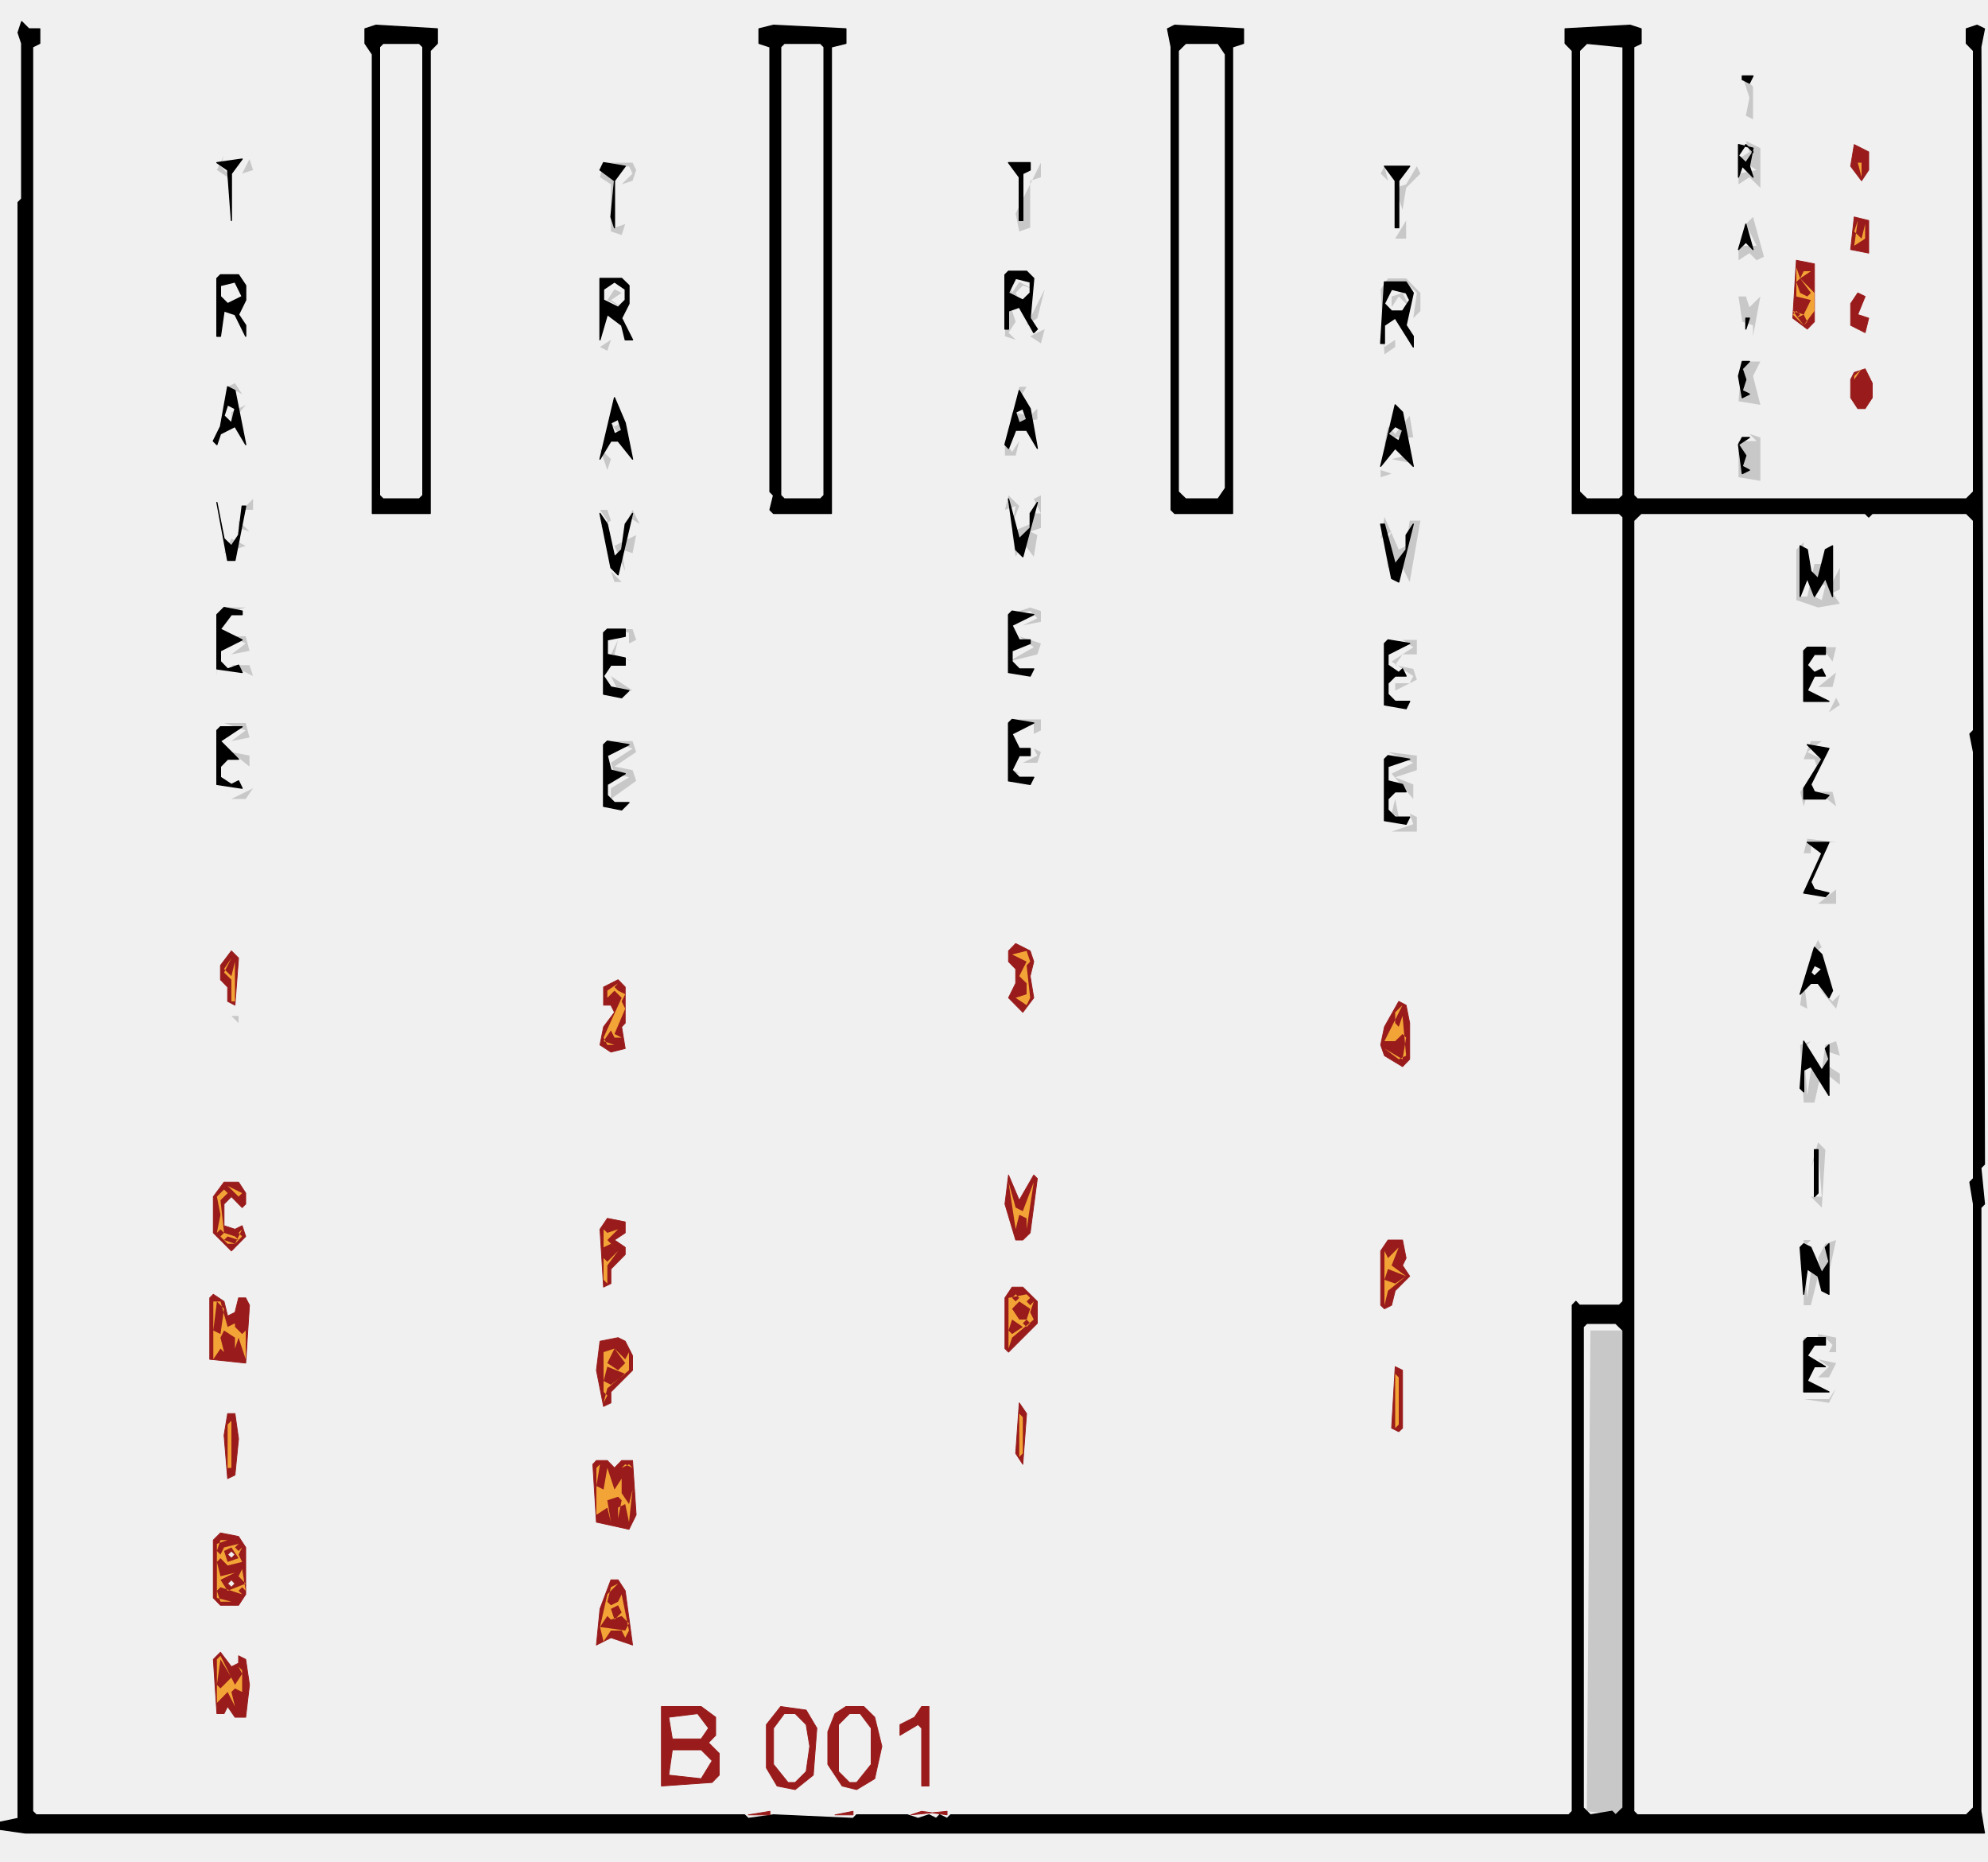
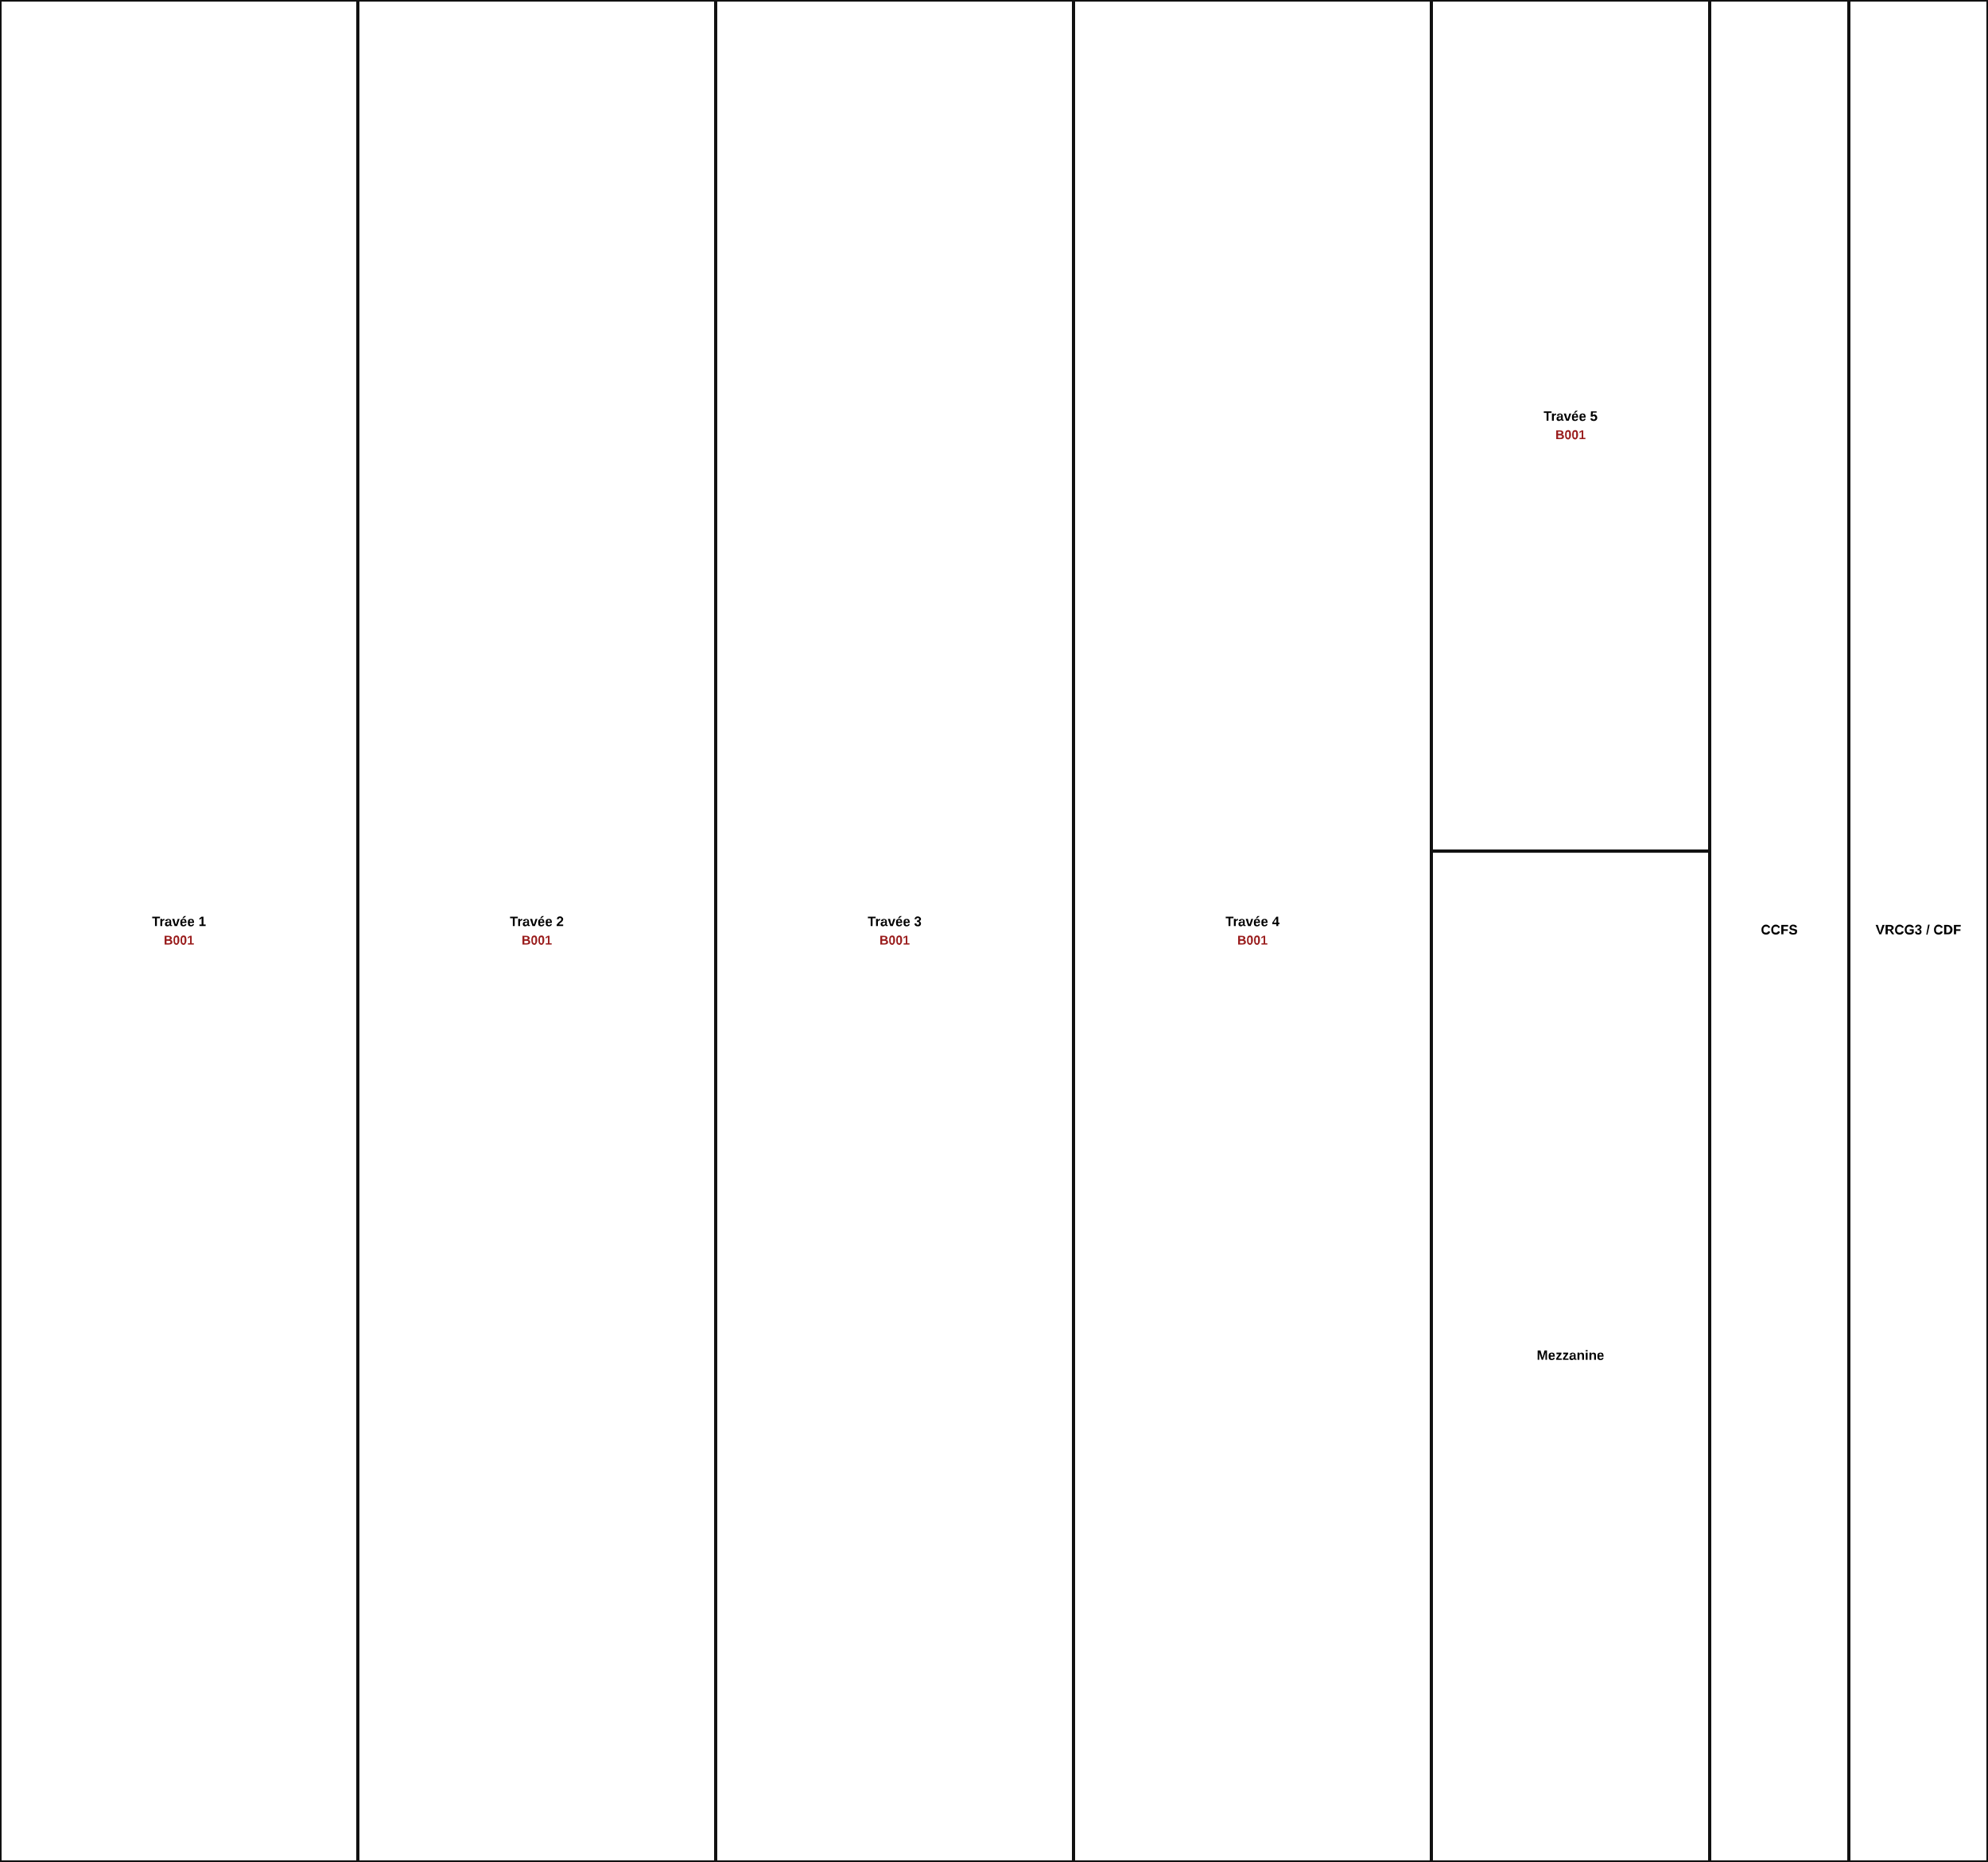
- <svg xmlns="http://www.w3.org/2000/svg" viewBox="0 0 100 93.636" preserveAspectRatio="none" shape-rendering="geometricPrecision">
-   <path fill="#c8c8c8" fill-rule="evenodd" d="M92.36,69.82L92.00,70.36L90.73,70.36L92.00,70.55ZM91.45,68.36L92.00,68.73L91.45,69.27L92.00,69.27L92.36,68.55ZM91.09,67.27L90.73,67.27L90.73,67.64ZM91.45,67.09L91.45,67.45L91.82,67.27L92.18,67.64L92.00,68.00L92.36,68.00L92.36,67.27ZM80.00,66.91L79.82,91.09L81.64,91.27L81.64,66.91ZM92.36,62.36L91.82,62.55L91.45,63.27L91.64,64.00L91.09,64.00L90.91,65.27L90.73,62.73L91.09,62.36L90.73,62.36L90.73,65.64L91.09,65.64L91.45,64.18L92.00,64.00ZM91.45,57.45L91.09,58.73L91.45,57.82L91.64,60.18L91.09,60.18L91.64,60.73L91.82,57.82ZM92.36,52.36L91.82,52.55L91.64,53.82L91.09,53.82L90.91,55.09L90.73,52.73L91.09,52.36L90.55,52.55L90.73,55.45L91.27,55.45L91.64,53.82L92.55,54.55L92.55,54.00L92.00,53.64L92.00,52.91L92.55,53.09ZM11.64,51.09L12.00,51.45L12.00,51.09ZM91.45,49.64L92.36,50.73L92.55,50.00L92.18,50.36ZM90.73,49.27L90.55,50.55L90.91,50.73ZM91.45,47.27L91.09,48.00L91.64,47.64L92.00,48.36ZM92.36,44.73L91.45,45.45L92.36,45.45ZM90.73,42.91L91.09,42.91L91.09,42.36L92.36,42.36L90.91,42.18ZM71.27,41.09L70.91,40.91L71.09,41.45L70.00,41.82L71.27,41.82ZM70.18,40.18L70.00,40.91L70.36,41.09ZM91.45,39.82L92.36,40.55L92.18,39.82ZM12.73,39.64L11.64,40.18L12.36,40.18ZM91.09,39.27L90.55,39.82L90.73,40.55ZM50.73,38.55L50.73,38.91L51.27,38.91ZM69.82,37.82L71.09,38.36L70.00,38.91L71.09,40.18L71.09,39.45L70.18,39.09L71.27,38.73L71.27,38.00ZM11.64,37.82L12.55,38.55L12.55,38.00ZM52.36,37.82L52.00,37.64L52.18,38.00L51.45,38.36L52.18,38.36ZM91.09,37.27L90.73,38.18L91.27,38.18L91.45,38.73L91.64,38.18L90.91,37.82L91.64,37.27ZM31.82,37.27L30.55,37.27L31.82,37.64L30.73,38.36L30.91,38.91L31.64,39.09L30.73,39.64L30.73,40.18L32.00,39.27L31.82,38.73L30.91,38.55L32.00,37.82ZM11.27,36.36L12.36,36.73L11.64,37.27L12.55,37.09L12.36,36.36ZM50.91,36.18L52.00,36.36L52.00,36.91L52.36,36.73L52.36,36.18ZM92.36,35.09L92.00,35.82L92.55,35.45ZM30.73,34.00L31.09,34.73L31.82,34.73ZM92.36,33.82L91.45,34.55L92.18,34.55ZM11.64,33.45L12.73,34.00L12.55,33.45ZM91.64,32.55L92.18,33.27L92.36,32.55ZM71.27,32.18L70.55,32.18L71.09,32.55L70.00,33.27L71.09,34.00L70.91,34.36L70.18,34.36L70.18,35.27L70.18,34.73L71.27,34.18L71.09,33.64L70.18,33.45L70.55,32.91L71.27,32.91ZM31.09,32.18L30.73,32.91L31.82,33.27L30.91,32.91ZM52.36,32.36L51.27,32.00L52.00,32.55L50.73,33.27L52.18,32.91ZM11.64,32.00L12.36,32.36L11.64,32.91L12.55,32.73L12.36,32.00ZM30.55,31.64L31.64,31.82L31.64,32.36L32.00,32.18L31.82,31.64ZM50.73,30.91L51.82,30.73L52.18,31.09L51.45,31.45L52.36,31.27L52.36,30.73L51.82,30.55ZM12.36,30.55L11.27,30.55L10.91,30.91L10.91,34.00L11.09,30.91ZM30.73,28.73L30.91,29.27L31.27,29.27ZM90.73,27.27L90.36,27.64L90.36,30.18L91.45,30.55L92.55,30.36L92.18,29.82L92.55,29.64L92.55,28.55L92.18,29.27L91.82,28.36L91.27,28.36L90.91,30.00L90.55,30.00ZM91.45,29.27L91.82,29.45L91.64,30.18L91.27,30.00ZM11.27,27.82L12.36,27.45L11.64,27.09ZM32.00,26.91L30.91,27.45L31.45,28.73L31.27,27.64L31.82,27.82ZM12.00,26.18L12.00,26.55L12.55,26.73ZM69.64,26.00L69.45,27.09L70.00,26.73L69.64,27.45L69.82,28.55L70.55,28.55L70.91,29.27L71.45,26.18L70.91,26.18L70.73,27.45L70.36,27.64ZM31.82,25.64L31.64,26.00L32.18,26.36ZM30.55,25.64L30.18,25.64L30.55,26.18L30.18,26.55L30.73,26.18ZM12.73,25.09L12.18,25.64L12.73,25.64ZM52.36,24.91L52.00,25.09L52.36,25.82L51.82,25.82L51.82,26.36L50.91,26.73L51.09,28.00L51.45,27.27L52.00,28.00L52.18,26.91L51.82,26.73L52.36,26.55ZM50.73,24.91L50.55,25.64L51.09,25.45L50.91,26.36L51.27,25.45ZM69.45,23.64L69.45,24.00L70.00,23.82ZM70.00,23.09L70.91,23.27L70.73,22.91ZM30.18,22.55L30.55,23.64L30.73,23.09ZM50.55,22.18L50.55,22.91L51.09,22.91L51.27,22.18L50.91,22.73ZM88.00,21.82L88.36,22.18L87.45,22.18L87.45,24.00L88.55,24.18L88.55,22.00ZM30.55,21.09L31.27,22.00L31.27,21.27L30.91,21.45ZM70.91,20.91L70.18,21.82L69.82,21.45L69.64,22.36L70.00,22.00L71.09,22.00ZM52.18,20.55L51.82,20.91L50.91,20.73L50.73,21.82L51.09,21.27L52.18,21.09ZM12.36,20.36L11.64,20.73L11.64,21.27ZM51.64,19.45L51.27,19.45L51.09,20.36ZM11.45,19.45L12.18,19.82L11.82,19.27ZM87.64,18.18L87.45,20.18L88.55,20.36L88.18,18.91L88.55,18.18ZM30.73,17.09L30.18,17.45L30.55,17.64ZM52.55,16.55L51.82,16.91L52.36,17.27ZM87.45,14.91L87.64,16.18L88.18,16.36L88.18,16.91L88.55,14.91L88.00,15.45L87.82,14.91ZM70.00,14.91L70.00,15.45L70.36,14.91L70.91,15.45L70.55,14.73ZM52.55,14.55L51.64,16.36L52.18,16.00ZM30.91,14.55L30.55,15.09L31.27,15.45L30.73,15.09L31.27,14.73ZM70.73,14.00L69.82,14.00L69.45,14.55L69.64,17.82L70.18,17.45L70.18,17.09L69.64,17.45L69.64,14.55L70.73,14.18L71.27,14.73L71.09,16.00L71.45,15.64L71.45,14.73ZM50.73,13.64L50.55,16.91L51.09,17.09L50.73,16.73L51.09,16.18L50.73,15.09L51.27,15.09L51.09,14.73L51.45,14.36L52.00,14.55L51.27,14.18L50.91,14.73L50.73,14.00L51.09,13.64ZM70.73,11.09L70.18,12.00L70.73,12.00ZM88.18,10.91L87.82,11.27L88.36,12.36L87.45,12.36L87.45,13.09L88.00,12.73L88.36,13.09L88.73,12.91ZM71.27,8.36L70.73,9.27L70.18,9.45L70.55,10.55L70.73,9.45L71.45,8.73ZM69.64,8.36L69.45,8.73L69.82,9.09ZM52.36,8.18L51.09,10.73L51.27,11.64L51.82,11.45L51.82,9.09L52.36,8.91ZM30.36,8.18L30.18,8.91L30.73,9.27L30.73,11.64L31.27,11.82L31.45,11.27L30.91,11.45L30.91,9.09L30.36,8.55L31.64,8.36L31.82,8.73L31.27,9.27L31.82,9.09L32.00,8.55L31.82,8.18ZM12.55,8.00L12.18,8.73L12.73,8.55ZM11.27,7.82L10.91,8.55L11.45,8.91L11.64,10.00L11.64,8.91L11.09,8.36ZM87.82,7.09L88.00,7.64L87.45,8.00L88.36,8.55L87.45,8.73L87.45,9.27L88.00,8.91L88.55,9.45L88.55,7.45ZM87.64,3.82L88.00,4.91L87.82,5.82L88.18,6.00L88.18,4.36L88.55,3.82L88.18,4.36Z" />
-   <path fill="#000" stroke="#000" stroke-width="0.06" stroke-linejoin="round" fill-rule="evenodd" d="M90.91,67.27L90.73,67.45L90.73,70.00L92.00,70.00L90.91,69.45L91.27,68.73L91.82,68.73L90.91,68.18L91.27,67.64L91.82,67.64L91.82,67.27ZM90.73,62.55L90.55,62.73L90.73,65.09L90.91,63.82L91.45,64.18L91.64,64.91L92.00,65.09L92.00,62.55L91.82,62.73L92.00,63.45L91.64,64.00L91.09,62.73ZM91.45,57.82L91.27,57.82L91.27,60.18L91.45,60.00ZM90.73,52.36L90.55,54.73L90.73,54.91L90.73,53.82L91.09,53.64L92.00,55.09L92.00,52.55L91.82,52.73L92.00,53.27L91.64,53.82ZM91.27,47.64L90.55,50.00L91.09,49.45L91.45,49.45L92.00,50.18L92.18,49.82L91.64,48.00ZM91.09,48.91L91.27,48.55L91.64,48.73L91.27,49.09ZM90.91,42.36L91.64,42.91L90.73,44.91L91.82,45.09L92.00,44.91L91.27,44.73L91.09,44.36L92.00,42.36ZM69.82,38.00L69.64,38.18L69.64,41.27L70.73,41.45L70.91,41.09L70.18,41.09L69.82,40.73L69.82,40.18L70.18,39.82L70.73,39.82L70.55,39.45L69.82,39.27L69.82,38.55L70.91,38.18ZM90.91,37.45L91.64,38.18L90.73,39.64L90.73,40.18L91.82,40.18L92.00,40.00L91.27,39.82L91.09,39.45L92.00,37.64ZM30.55,37.27L30.36,37.45L30.36,40.55L31.27,40.73L31.64,40.36L30.91,40.36L30.55,40.00L30.55,39.45L31.45,38.91L30.73,38.73L30.55,38.00L31.64,37.45ZM11.09,36.55L10.91,36.73L10.91,39.45L12.18,39.64L12.00,39.27L11.64,39.45L11.09,39.09L11.09,38.55L11.45,38.18L12.00,38.18L11.09,37.27L12.18,36.55ZM50.91,36.18L50.73,36.36L50.73,39.27L51.82,39.45L52.00,39.09L51.27,39.09L50.91,38.73L51.27,38.00L51.82,38.00L51.82,37.64L51.27,37.64L50.91,36.91L52.00,36.36ZM90.91,32.55L90.73,32.73L90.73,35.27L92.00,35.27L90.91,34.73L91.27,34.00L91.82,34.00L91.64,33.64L91.27,33.82L90.91,33.45L91.27,32.91L91.82,32.91L91.82,32.55ZM69.82,32.18L69.64,32.36L69.64,35.45L70.73,35.64L70.91,35.27L70.18,35.27L69.82,34.91L69.82,34.36L70.18,34.00L70.73,34.00L70.55,33.64L70.36,33.82L69.82,33.45L69.82,32.91L70.91,32.36ZM30.55,31.64L30.36,31.82L30.36,34.91L31.27,35.09L31.64,34.73L30.73,34.55L30.36,34.00L30.73,33.45L31.45,33.45L31.45,33.09L30.55,32.91L30.55,32.18L31.45,32.00L31.45,31.64ZM50.91,30.73L50.73,30.91L50.73,33.82L51.82,34.00L52.00,33.64L51.27,33.64L50.91,33.27L50.91,32.73L51.82,32.36L51.82,32.18L51.27,32.18L50.91,31.45L52.00,30.91ZM11.27,30.55L10.91,30.91L10.91,33.64L12.18,33.82L12.00,33.45L11.45,33.64L11.09,33.27L11.09,32.73L12.18,32.18L11.09,31.64L11.64,30.91L12.18,30.91L12.18,30.73ZM90.55,27.45L90.55,30.00L90.91,29.09L91.27,30.00L91.82,29.09L92.18,30.00L92.18,27.45L91.82,27.64L91.45,29.09L91.09,28.73L90.91,27.64ZM69.45,26.36L70.00,29.09L70.36,29.27L71.09,26.36L70.73,26.91L70.73,27.64L70.18,28.36L69.64,26.36ZM30.18,25.82L30.73,28.55L31.09,28.91L31.82,25.82L31.45,26.36L31.27,27.64L30.91,28.00L30.55,26.36ZM10.91,25.27L11.45,28.18L11.82,28.18L12.36,25.45L12.18,25.45L12.00,26.91L11.64,27.45L11.27,27.09ZM50.73,25.09L51.09,27.64L51.45,28.00L52.18,25.27L51.82,25.82L51.82,26.55L51.27,27.09ZM88.00,22.00L87.64,22.00L87.45,22.36L87.64,23.82L88.00,23.64L87.64,23.45L87.82,22.91L87.45,22.36ZM70.18,20.36L69.45,23.45L70.18,22.55L71.09,23.45L70.55,20.73ZM70.18,21.45L70.55,21.64L70.36,22.18L69.82,21.82ZM30.91,20.00L30.18,23.09L30.73,22.18L31.09,22.18L31.82,23.09L31.45,21.27ZM30.73,21.27L31.09,21.09L31.27,21.64L30.91,21.82ZM51.27,19.64L50.55,22.36L50.73,22.55L51.09,21.64L51.64,21.64L52.18,22.55L51.82,20.55ZM51.09,20.73L51.45,20.55L51.64,21.09L51.27,21.27ZM11.45,19.45L11.09,21.45L10.73,22.18L10.91,22.36L11.09,21.82L11.82,21.45L12.36,22.36L11.82,19.64ZM11.45,20.36L11.82,20.55L11.64,21.27L11.27,20.91ZM88.00,18.18L87.64,18.18L87.45,18.91L87.64,20.00L88.00,19.82L87.64,19.64L87.82,19.09L87.64,18.55ZM88.00,16.00L87.82,16.00L87.82,16.55ZM69.64,14.18L69.45,17.27L69.64,17.27L69.64,16.36L70.18,16.00L71.09,17.45L71.09,16.91L70.73,16.36L71.09,14.73L70.73,14.18ZM70.00,14.55L70.73,14.73L70.91,15.09L70.55,15.64L70.00,15.64L69.64,15.27ZM30.18,14.00L30.18,17.09L30.55,15.82L31.27,16.36L31.45,17.09L31.82,17.09L31.27,16.00L31.64,15.27L31.64,14.36L31.27,14.00ZM30.91,14.18L31.45,14.55L31.45,15.09L31.09,15.45L30.36,15.09L30.36,14.55ZM11.09,13.82L10.91,14.00L10.91,16.91L11.09,16.91L11.27,15.64L11.82,15.82L12.36,16.91L12.36,16.36L12.00,15.82L12.36,15.09L12.36,14.36L12.00,13.82ZM11.09,14.36L11.82,14.18L12.18,14.91L11.45,15.27L11.09,14.91ZM50.73,13.64L50.55,13.82L50.55,16.55L50.73,16.55L50.73,15.64L51.27,15.45L52.00,16.73L52.18,16.55L51.82,16.00L52.00,14.00L51.64,13.64ZM51.09,14.00L51.82,14.18L51.82,14.73L51.45,15.09L50.73,14.73ZM87.82,11.27L87.45,12.55L87.82,12.18L88.18,12.55ZM69.64,8.36L70.18,9.09L70.18,11.45L70.36,11.45L70.36,9.09L70.91,8.36ZM50.73,8.18L51.27,8.91L51.27,11.09L51.45,11.09L51.45,8.73L51.82,8.55L51.82,8.18ZM30.36,8.18L30.18,8.55L30.91,9.09L30.73,10.91L30.91,11.45L30.91,9.09L31.45,8.36ZM12.18,8.00L10.91,8.18L11.45,8.55L11.64,11.09L11.64,8.73ZM87.45,7.27L87.45,8.91L87.64,8.36L88.18,8.91L88.00,8.36L88.18,7.45ZM87.82,7.27L88.18,7.64L87.82,8.18L87.45,7.82ZM87.64,4.00L88.00,4.18L88.18,3.82L87.64,3.82ZM59.09,1.27L58.73,1.45L58.91,2.36L58.91,25.64L59.09,25.82L62.00,25.82L62.00,2.36L62.55,2.18L62.55,1.45ZM59.64,2.18L61.27,2.18L61.64,2.73L61.64,24.55L61.27,25.09L59.64,25.09L59.27,24.73L59.27,2.55ZM38.91,1.27L38.18,1.45L38.18,2.18L38.73,2.36L38.73,24.73L38.91,24.91L38.73,25.64L38.91,25.82L41.82,25.82L41.82,2.36L42.55,2.18L42.55,1.45ZM39.45,2.18L41.27,2.18L41.45,2.36L41.45,24.91L41.27,25.09L39.45,25.09L39.27,24.91L39.27,2.36ZM18.91,1.27L18.36,1.45L18.36,2.18L18.73,2.73L18.73,25.82L21.64,25.82L21.64,2.55L22.00,2.18L22.00,1.45ZM19.27,2.18L21.09,2.18L21.27,2.36L21.27,24.91L21.09,25.09L19.27,25.09L19.09,24.91L19.09,2.36ZM1.09,1.09L0.91,1.64L1.09,2.18L1.09,10.00L0.91,10.18L0.91,91.45L0.00,91.64L0.00,92.00L1.27,92.18L99.82,92.18L99.64,91.09L99.64,60.73L99.82,60.55L99.64,58.73L99.82,58.55L99.64,2.36L99.82,1.45L99.45,1.27L98.91,1.45L98.91,2.18L99.27,2.55L99.27,24.73L98.91,25.09L82.36,25.09L82.18,24.91L82.18,2.36L82.55,2.18L82.55,1.45L82.00,1.27L78.73,1.45L78.73,2.18L79.09,2.55L79.09,25.82L81.45,25.82L81.64,26.00L81.64,65.45L81.45,65.64L79.45,65.64L79.27,65.45L79.09,65.64L79.09,91.09L78.91,91.27L47.82,91.27L47.64,91.45L47.27,91.27L47.09,91.45L46.73,91.27L46.18,91.45L45.64,91.27L43.09,91.27L42.91,91.45L38.91,91.27L37.64,91.45L37.45,91.27L1.82,91.27L1.64,91.09L1.64,2.36L2.00,2.18L2.00,1.45L1.45,1.45ZM79.82,66.55L81.27,66.55L81.64,66.91L81.64,90.91L81.27,91.27L81.09,91.09L80.00,91.27L79.64,90.91L79.64,66.73ZM82.55,25.82L93.82,25.82L94.00,26.00L94.18,25.82L98.91,25.82L99.27,26.18L99.27,36.73L99.09,36.91L99.27,37.82L99.27,59.27L99.09,59.45L99.27,60.55L99.27,90.91L98.91,91.27L82.36,91.27L82.18,91.09L82.18,26.18ZM79.82,2.18L81.64,2.36L81.64,24.91L81.45,25.09L79.82,25.09L79.45,24.73L79.45,2.55Z" />
-   <path fill="#991b1b" stroke="#991b1b" stroke-width="0.04" stroke-linejoin="round" fill-rule="evenodd" d="M45.82,91.27L46.36,91.09L47.64,91.27L47.64,91.09ZM42.00,91.27L42.91,91.27L42.91,91.09ZM37.64,91.27L38.73,91.27L38.73,91.09ZM46.36,85.82L46.00,86.36L45.27,86.73L45.27,87.27L46.18,86.73L46.36,86.91L46.36,89.82L46.73,89.82L46.73,85.82ZM42.55,85.82L42.00,86.18L41.64,87.09L41.64,88.73L42.36,89.82L43.09,90.00L44.00,89.45L44.36,87.82L44.00,86.36L43.45,85.82ZM42.73,86.18L43.27,86.18L43.82,86.91L43.82,88.73L43.09,89.64L42.73,89.64L42.18,89.09L42.18,86.73ZM39.27,85.82L38.55,86.73L38.55,88.91L39.09,89.82L40.00,90.00L40.91,89.27L41.09,86.91L40.55,86.00ZM39.45,86.18L40.00,86.18L40.55,86.73L40.73,87.82L40.55,89.09L40.00,89.64L39.64,89.64L38.91,88.73L38.91,86.91ZM33.27,85.82L33.27,89.82L35.82,89.64L36.18,89.27L36.18,88.18L35.64,87.64L36.00,87.27L36.00,86.36L35.27,85.82ZM33.64,89.27L33.82,88.00L35.27,88.00L35.82,88.55L35.27,89.45ZM33.64,86.36L35.09,86.18L35.64,86.91L35.27,87.45L33.82,87.45ZM11.09,83.09L10.73,83.45L10.91,86.18L11.27,86.18L11.45,85.82L11.82,86.36L12.36,86.36L12.55,84.73L12.36,83.45L12.00,83.27L12.00,83.64L11.64,83.82ZM30.73,79.45L30.18,80.91L30.00,82.73L30.73,82.36L31.82,82.73L31.45,80.00L31.09,79.45ZM11.09,77.09L10.73,77.45L10.73,80.36L11.09,80.73L12.00,80.73L12.36,80.18L12.36,77.82L12.00,77.27ZM11.45,79.64L11.64,79.45L11.82,79.64L11.64,79.82ZM11.45,78.18L11.64,78.00L11.82,78.18L11.64,78.36ZM30.00,73.45L29.82,73.64L30.00,76.55L31.64,76.91L32.00,76.18L31.82,73.45L31.27,73.45L30.91,73.82L30.55,73.45ZM11.82,71.09L11.45,71.09L11.27,72.18L11.45,74.36L11.82,74.18L12.00,72.36ZM51.27,70.55L51.09,73.09L51.45,73.64L51.64,71.09ZM70.18,68.73L70.00,71.82L70.36,72.00L70.55,71.82L70.55,68.91ZM31.09,67.27L30.18,67.45L30.00,68.91L30.36,70.73L30.73,70.55L30.73,70.00L31.82,68.91L31.82,68.18L31.45,67.45ZM10.73,65.09L10.55,65.27L10.55,68.36L12.36,68.55L12.55,65.64L12.36,65.27L12.00,65.27L11.82,66.00L11.45,66.18L11.27,65.45ZM51.45,64.73L50.91,64.73L50.55,65.27L50.55,67.82L50.73,68.00L52.18,66.55L52.18,65.45ZM70.55,62.36L69.82,62.36L69.45,62.91L69.45,65.64L69.64,65.82L70.00,65.64L70.18,64.91L70.91,64.18L70.55,63.64L70.73,63.27ZM30.55,61.27L30.18,61.82L30.36,64.73L30.73,64.55L30.73,63.82L31.45,63.09L31.45,62.73L30.91,62.36L31.45,62.00L31.45,61.45ZM12.00,59.45L11.27,59.45L10.73,60.18L10.73,62.00L11.64,62.91L12.36,62.18L12.18,61.64L11.82,61.82L11.27,61.64L11.27,60.55L11.64,60.18L12.18,60.73L12.36,60.55L12.36,60.00ZM50.73,59.09L50.55,60.55L51.09,62.36L51.45,62.36L51.82,62.00L52.18,59.27L52.00,59.09L51.27,60.36ZM70.36,50.36L69.64,51.64L69.45,52.55L69.64,53.09L70.55,53.64L70.91,53.27L70.91,51.45L70.73,50.55ZM31.09,49.27L30.36,49.64L30.36,50.55L30.73,50.55L30.91,50.91L30.36,51.64L30.18,52.55L30.73,52.91L31.45,52.73L31.27,51.64L31.45,51.45L31.45,49.64ZM11.64,47.82L11.09,48.55L11.09,49.27L11.45,49.64L11.45,50.36L11.82,50.55L12.00,48.18ZM51.09,47.45L50.73,47.82L50.73,48.36L51.09,48.73L51.09,49.45L50.73,50.18L51.45,50.91L52.00,50.18L51.82,49.09L52.00,48.36L51.82,47.82ZM93.82,18.55L93.27,18.73L93.09,19.09L93.09,20.00L93.45,20.55L93.82,20.55L94.18,20.00L94.18,19.27ZM93.45,14.73L93.09,15.27L93.09,16.36L93.82,16.73L94.00,16.00L93.45,15.82L93.82,14.91ZM90.36,13.09L90.18,16.00L90.91,16.55L91.27,16.18L91.27,13.27ZM93.27,10.91L93.09,12.55L94.00,12.73L94.00,11.09ZM93.27,7.27L93.09,8.36L93.64,9.09L94.00,8.55L94.00,7.64Z" />
-   <path fill="#f3a437" fill-rule="evenodd" d="M11.09,83.27L10.91,83.45L10.91,85.64L11.45,85.09L11.82,85.82L11.64,85.09L11.82,84.91L12.18,85.09L12.18,84.00L12.00,83.82L12.18,84.18L11.82,84.73ZM11.09,83.45L11.64,84.36L11.09,84.91L10.91,84.73ZM31.09,79.64L30.55,80.18L30.18,81.82L30.36,82.55L30.73,82.00L31.27,82.00L31.45,82.36L31.64,82.00L31.27,80.18L31.09,80.55L30.73,80.73L30.55,80.55L30.73,79.82ZM30.18,81.82L30.55,81.27L30.73,81.45L31.27,81.27L31.64,81.64L31.45,82.00ZM30.73,80.91L31.09,80.73L31.27,81.09L30.91,81.45ZM11.09,77.45L11.45,77.45L10.91,77.64L10.91,80.36L11.64,80.55L11.09,80.55L10.91,80.00L11.09,79.82L12.18,80.18L12.00,80.36L12.36,80.00L12.18,78.91L12.00,79.27L11.82,79.09L11.09,79.27L10.91,78.55L11.09,78.36L11.45,78.73L12.18,78.55L12.00,78.18L12.18,77.82L11.82,77.45L12.00,77.64L11.27,77.82L11.09,78.18L10.91,78.00ZM12.00,80.00L12.18,79.82L12.36,80.00L12.18,80.18ZM11.09,79.45L11.82,79.09L12.36,79.64L11.45,80.00ZM11.27,78.00L11.64,77.82L12.00,78.36L11.45,78.55ZM11.82,77.82L12.00,77.64L12.18,77.82L12.00,78.00ZM30.18,73.64L30.00,73.82L30.00,76.18L30.55,75.82L30.73,76.55L30.55,75.45L31.09,75.27L31.27,75.45L31.09,76.36L31.09,75.82L31.45,75.64L31.64,76.55L31.82,74.91L31.64,75.64L31.27,75.09L31.27,73.82L31.45,73.64L31.82,73.82L31.82,74.36L31.82,73.82L31.64,73.64L31.27,73.82L31.27,74.36L30.91,74.91L30.55,73.82ZM30.18,73.64L30.55,73.82L30.36,74.91L30.00,74.73ZM11.64,71.45L11.45,71.64L11.45,73.82L11.64,73.82ZM51.27,71.09L51.27,73.27L51.45,73.09L51.45,71.27ZM70.18,69.09L70.18,71.82L70.36,71.64L70.36,69.27ZM31.64,68.00L31.45,68.36L30.91,67.82L30.36,68.00L30.36,70.00L30.55,70.18L30.36,70.55L30.55,69.82L31.64,68.91ZM30.36,69.45L30.55,68.73L31.45,69.09L30.73,69.64ZM30.91,67.82L31.45,68.55L31.09,68.91L30.55,68.55ZM10.73,65.45L10.73,68.36L11.09,67.82L11.27,68.00L11.09,67.27L11.27,66.91L11.82,67.27L11.82,67.82L12.00,67.27L12.36,68.36L12.36,66.91L12.18,67.09L11.82,66.73L11.82,66.00L11.82,66.55L11.45,66.73L11.09,65.45ZM10.91,65.45L11.27,65.82L11.09,67.09L10.73,66.91ZM51.64,65.09L50.73,65.27L50.73,67.82L50.91,67.27L52.00,66.36L51.82,66.00L52.00,65.45ZM51.45,66.55L51.64,66.36L51.82,66.55L51.64,66.73ZM50.73,66.91L50.91,66.36L51.45,66.73L50.91,67.09ZM51.27,65.45L51.82,65.82L51.64,66.36L51.27,66.36L50.91,65.82ZM51.64,65.45L51.82,65.27L52.00,65.45L51.82,65.64ZM50.91,65.27L51.09,65.09L51.27,65.27L51.09,65.45ZM70.36,62.73L69.82,63.27L69.64,62.91L69.82,62.73L69.64,62.91L69.64,65.64L69.82,64.91L70.73,64.18L70.00,63.64ZM69.64,64.36L69.82,63.82L70.73,64.18L70.18,64.55ZM31.09,61.82L30.55,62.00L30.36,61.82L30.36,64.36L30.55,64.55L30.55,63.64L31.09,62.91L30.55,62.36ZM30.36,63.27L30.36,62.73L30.73,62.55L31.09,62.91L30.55,63.45ZM11.45,59.64L10.91,60.18L11.09,61.09L10.91,62.00L11.45,62.55L11.82,62.55L12.18,61.82L11.82,62.18L11.27,62.00L11.09,60.36L11.64,59.82L12.00,60.18L12.18,60.00ZM11.27,62.36L11.45,62.18L12.00,62.36L11.82,62.55ZM11.82,62.18L12.00,62.00L12.18,62.18L12.00,62.36ZM10.91,62.00L11.09,61.82L11.27,62.00L11.09,62.18ZM11.27,59.82L11.45,59.64L11.64,59.82L11.45,60.00ZM50.73,59.45L51.09,61.82L51.27,61.09L51.64,61.27L51.64,61.82L52.00,59.45L51.45,60.91L51.09,60.73ZM70.55,50.55L69.64,52.36L70.18,52.36L70.55,52.00L70.73,52.18L70.55,53.27L69.64,52.73L70.36,53.27L70.73,53.09L70.55,51.09L70.36,51.64L70.18,51.45L70.18,50.91ZM31.09,49.45L30.55,49.82L30.55,50.18L30.91,49.82L31.27,50.18L30.36,52.18L30.55,52.55L30.91,52.55L30.36,52.36L30.73,51.82L30.91,52.18L31.27,52.18L30.91,52.00L31.45,50.73L31.27,50.36L31.45,50.00L31.09,49.82L31.27,49.64ZM30.91,49.64L31.09,49.45L31.27,49.64L31.09,49.82ZM11.64,48.18L11.27,48.91L11.64,49.27L11.64,50.36L11.82,50.36L11.82,48.36ZM11.64,48.18L11.82,48.36L11.64,49.09L11.27,48.73ZM51.27,47.64L51.64,47.82L50.91,48.00L51.64,48.36L51.27,49.09L51.64,49.45L51.64,50.00L51.09,50.18L51.64,50.55L51.82,50.18L51.64,48.55L51.82,48.36L51.64,47.82ZM93.64,18.55L93.82,18.73L93.64,18.55L93.27,18.91L93.27,19.82L93.27,19.09ZM91.09,13.27L90.36,13.45L90.36,14.91L91.09,15.09L90.73,15.82L90.18,15.64L90.73,16.36L91.27,15.64L91.27,14.73L90.55,14.00L91.09,13.64L90.73,13.64L90.55,14.00L90.36,13.45ZM90.36,16.00L90.73,15.82L90.91,16.18L90.73,16.36ZM90.18,15.82L90.36,15.64L90.55,15.82L90.36,16.00ZM90.36,14.18L90.55,14.00L91.09,14.73L90.91,14.91L90.55,14.73ZM93.45,11.09L93.27,12.36L93.82,12.00L93.82,11.27L93.64,12.00L93.27,11.64ZM93.45,8.18L93.64,8.91L93.64,8.18Z" />
+ <svg xmlns="http://www.w3.org/2000/svg" viewBox="0 0 100 93.636" shape-rendering="geometricPrecision" text-rendering="geometricPrecision">
+   <style>
+ text{
+   paint-order:stroke fill;
+   stroke:#fff;
+   stroke-width:.028;
+   stroke-linejoin:round;
+   text-rendering:optimizeLegibility
+ }
+ text[fill="#171717"]{
+   fill:#000;
+   font-weight:700
+ }
+ text[fill="#d1202e"]{
+   fill:#991b1b;
+   font-weight:800
+ }
+ </style>
+   <rect x="0.000" y="0.000" width="18.000" height="93.636" fill="#fff" stroke="#111" stroke-width=".16" />
+   <rect x="18.000" y="0.000" width="18.000" height="93.636" fill="#fff" stroke="#111" stroke-width=".16" />
+   <rect x="36.000" y="0.000" width="18.000" height="93.636" fill="#fff" stroke="#111" stroke-width=".16" />
+   <rect x="54.000" y="0.000" width="18.000" height="93.636" fill="#fff" stroke="#111" stroke-width=".16" />
+   <rect x="72.000" y="0.000" width="14.000" height="42.805" fill="#fff" stroke="#111" stroke-width=".16" />
+   <rect x="72.000" y="42.805" width="14.000" height="50.831" fill="#fff" stroke="#111" stroke-width=".16" />
+   <rect x="86.000" y="0.000" width="7.000" height="93.636" fill="#fff" stroke="#111" stroke-width=".16" />
+   <rect x="93.000" y="0.000" width="7.000" height="93.636" fill="#fff" stroke="#111" stroke-width=".16" />
+   <text x="9.000" y="46.572" text-anchor="middle" font-family="Arial,sans-serif" font-size="0.680" fill="#171717">
+     <tspan x="9.000" dy="0">Travée 1</tspan>
+   </text>
+   <text x="9.000" y="47.500" text-anchor="middle" font-family="Arial,sans-serif" font-weight="600" font-size="0.640" fill="#d1202e">B001</text>
+   <text x="27.000" y="46.572" text-anchor="middle" font-family="Arial,sans-serif" font-size="0.680" fill="#171717">
+     <tspan x="27.000" dy="0">Travée 2</tspan>
+   </text>
+   <text x="27.000" y="47.500" text-anchor="middle" font-family="Arial,sans-serif" font-weight="600" font-size="0.640" fill="#d1202e">B001</text>
+   <text x="45.000" y="46.572" text-anchor="middle" font-family="Arial,sans-serif" font-size="0.680" fill="#171717">
+     <tspan x="45.000" dy="0">Travée 3</tspan>
+   </text>
+   <text x="45.000" y="47.500" text-anchor="middle" font-family="Arial,sans-serif" font-weight="600" font-size="0.640" fill="#d1202e">B001</text>
+   <text x="63.000" y="46.572" text-anchor="middle" font-family="Arial,sans-serif" font-size="0.680" fill="#171717">
+     <tspan x="63.000" dy="0">Travée 4</tspan>
+   </text>
+   <text x="63.000" y="47.500" text-anchor="middle" font-family="Arial,sans-serif" font-weight="600" font-size="0.640" fill="#d1202e">B001</text>
+   <text x="79.000" y="21.156" text-anchor="middle" font-family="Arial,sans-serif" font-size="0.680" fill="#171717">
+     <tspan x="79.000" dy="0">Travée 5</tspan>
+   </text>
+   <text x="79.000" y="22.084" text-anchor="middle" font-family="Arial,sans-serif" font-weight="600" font-size="0.640" fill="#d1202e">B001</text>
+   <text x="79.000" y="68.384" text-anchor="middle" font-family="Arial,sans-serif" font-size="0.680" fill="#171717">
+     <tspan x="79.000" dy="0">Mezzanine</tspan>
+   </text>
+   <text x="89.500" y="46.981" text-anchor="middle" font-family="Arial,sans-serif" font-size="0.680" fill="#171717">
+     <tspan x="89.500" dy="0">CCFS</tspan>
+   </text>
+   <text x="96.500" y="46.981" text-anchor="middle" font-family="Arial,sans-serif" font-size="0.680" fill="#171717">
+     <tspan x="96.500" dy="0">VRCG3 / CDF</tspan>
+   </text>
</svg>
